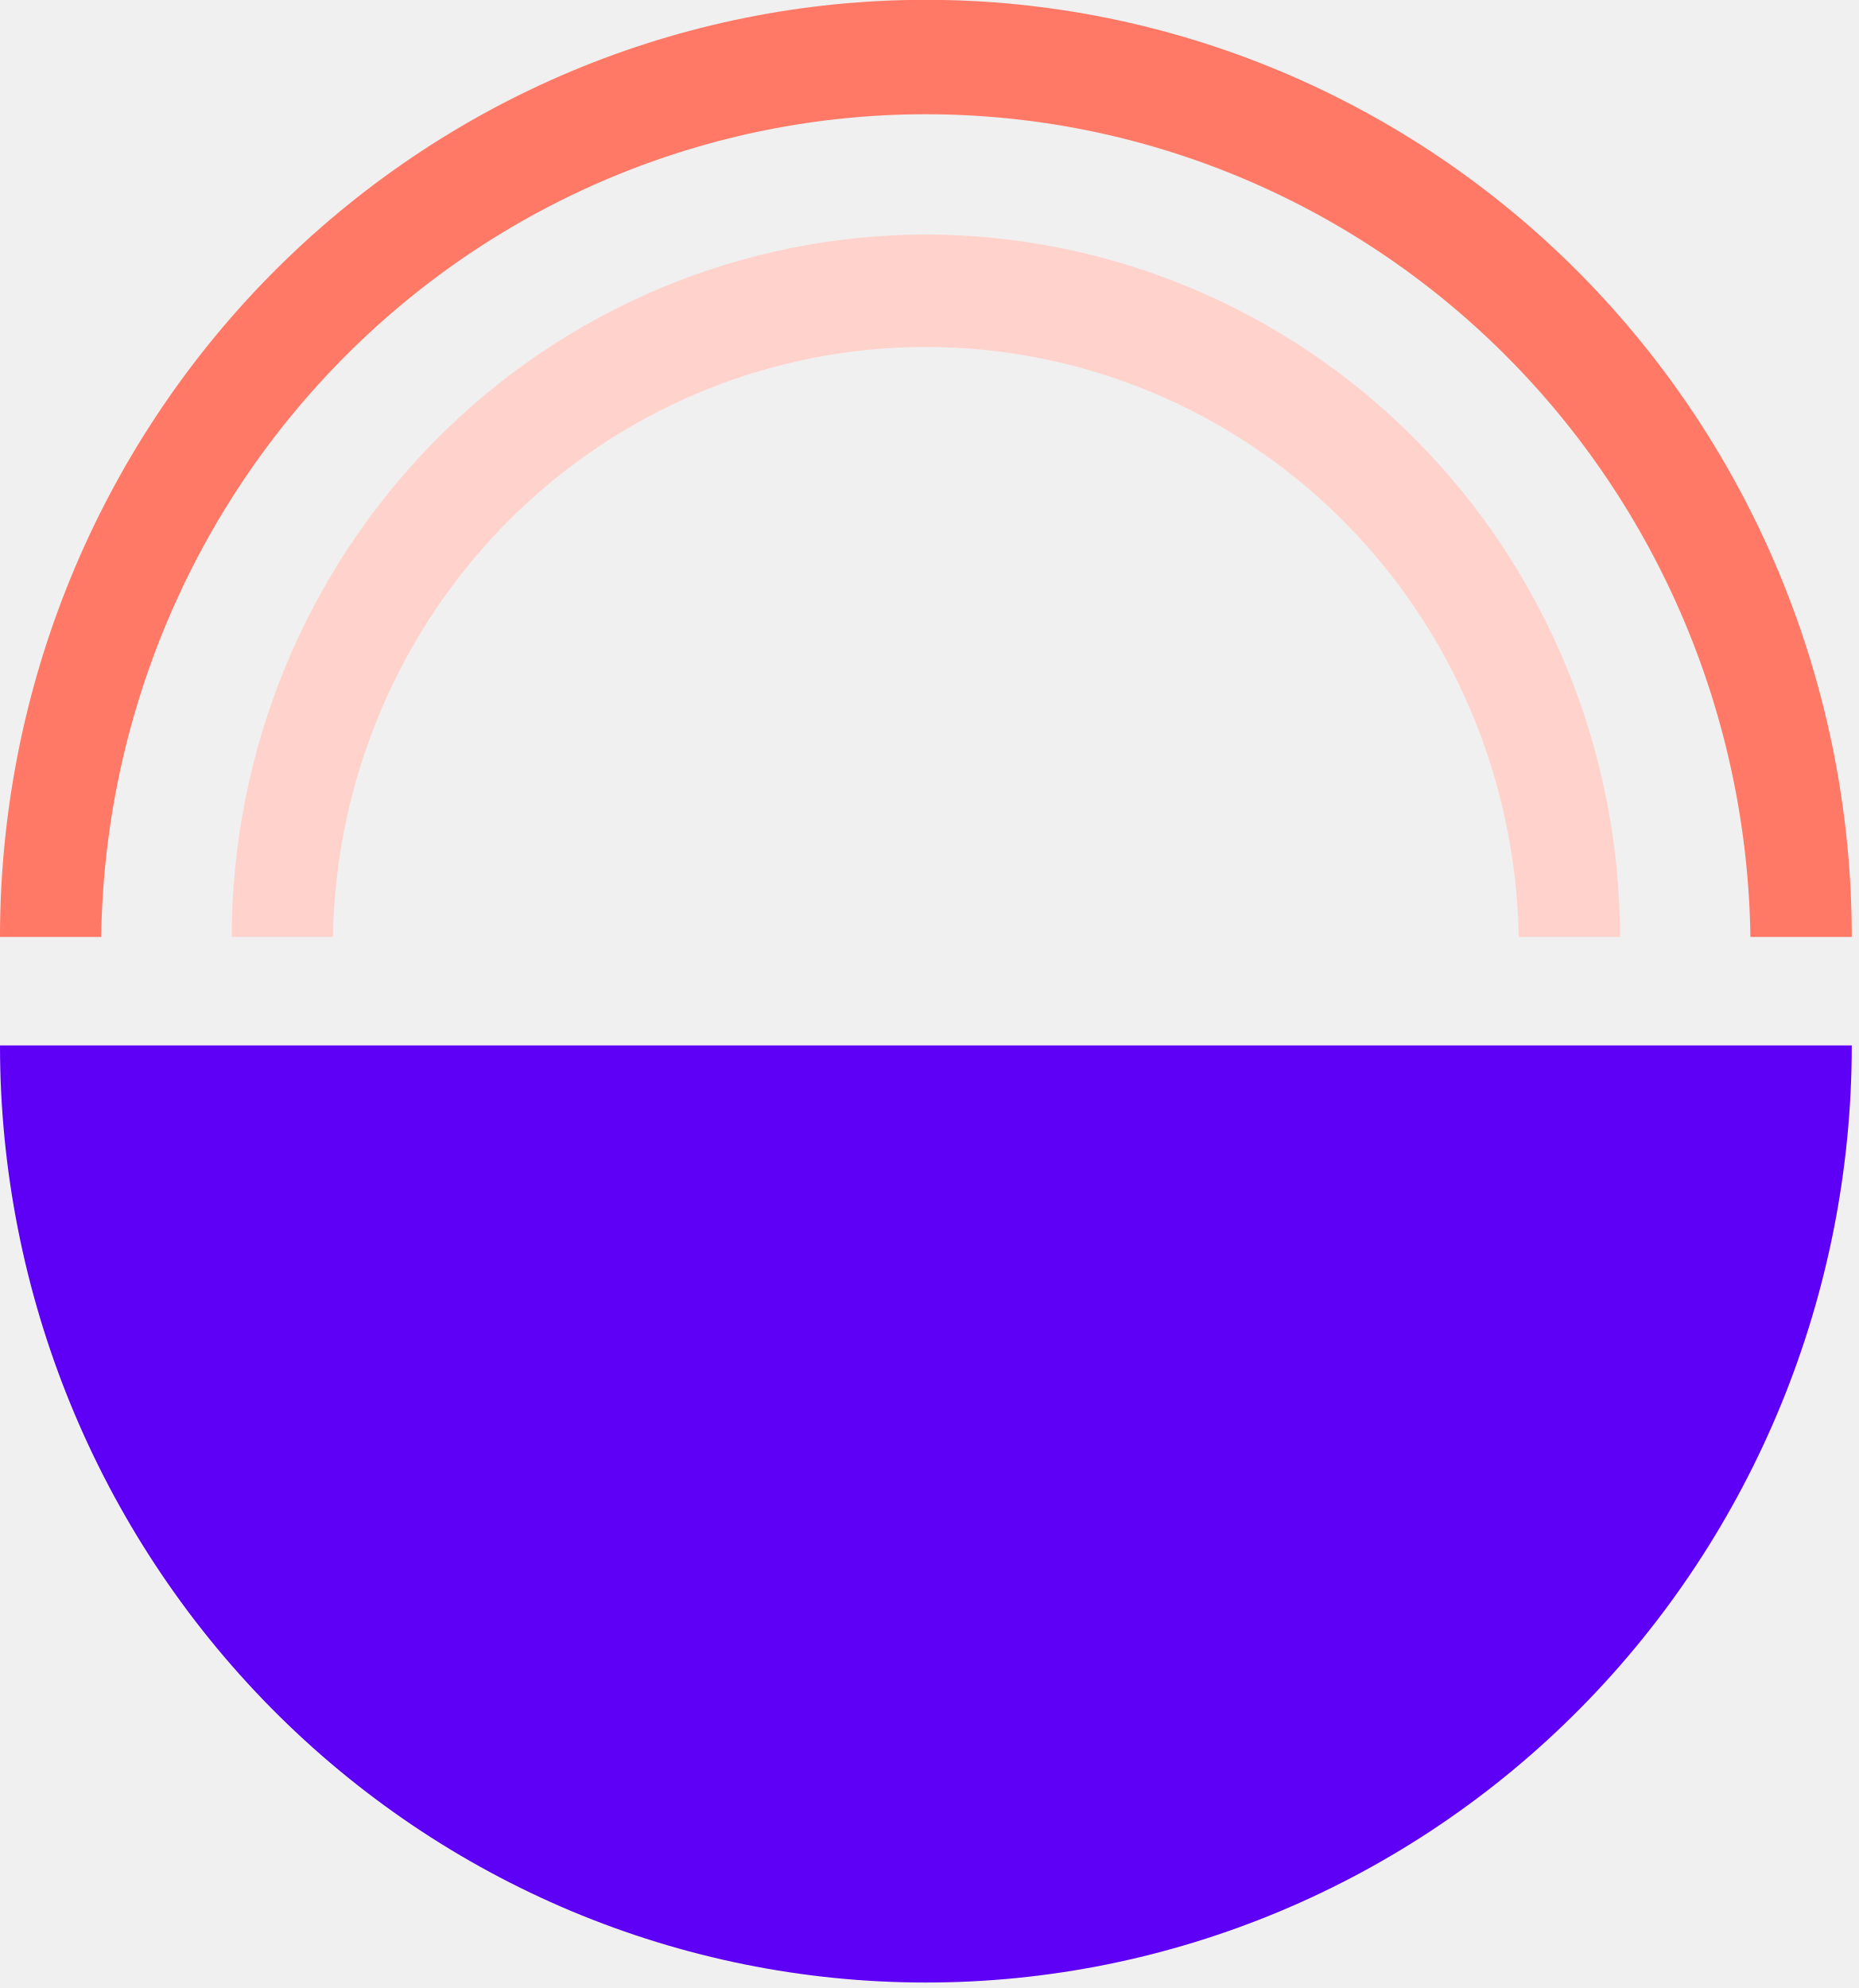
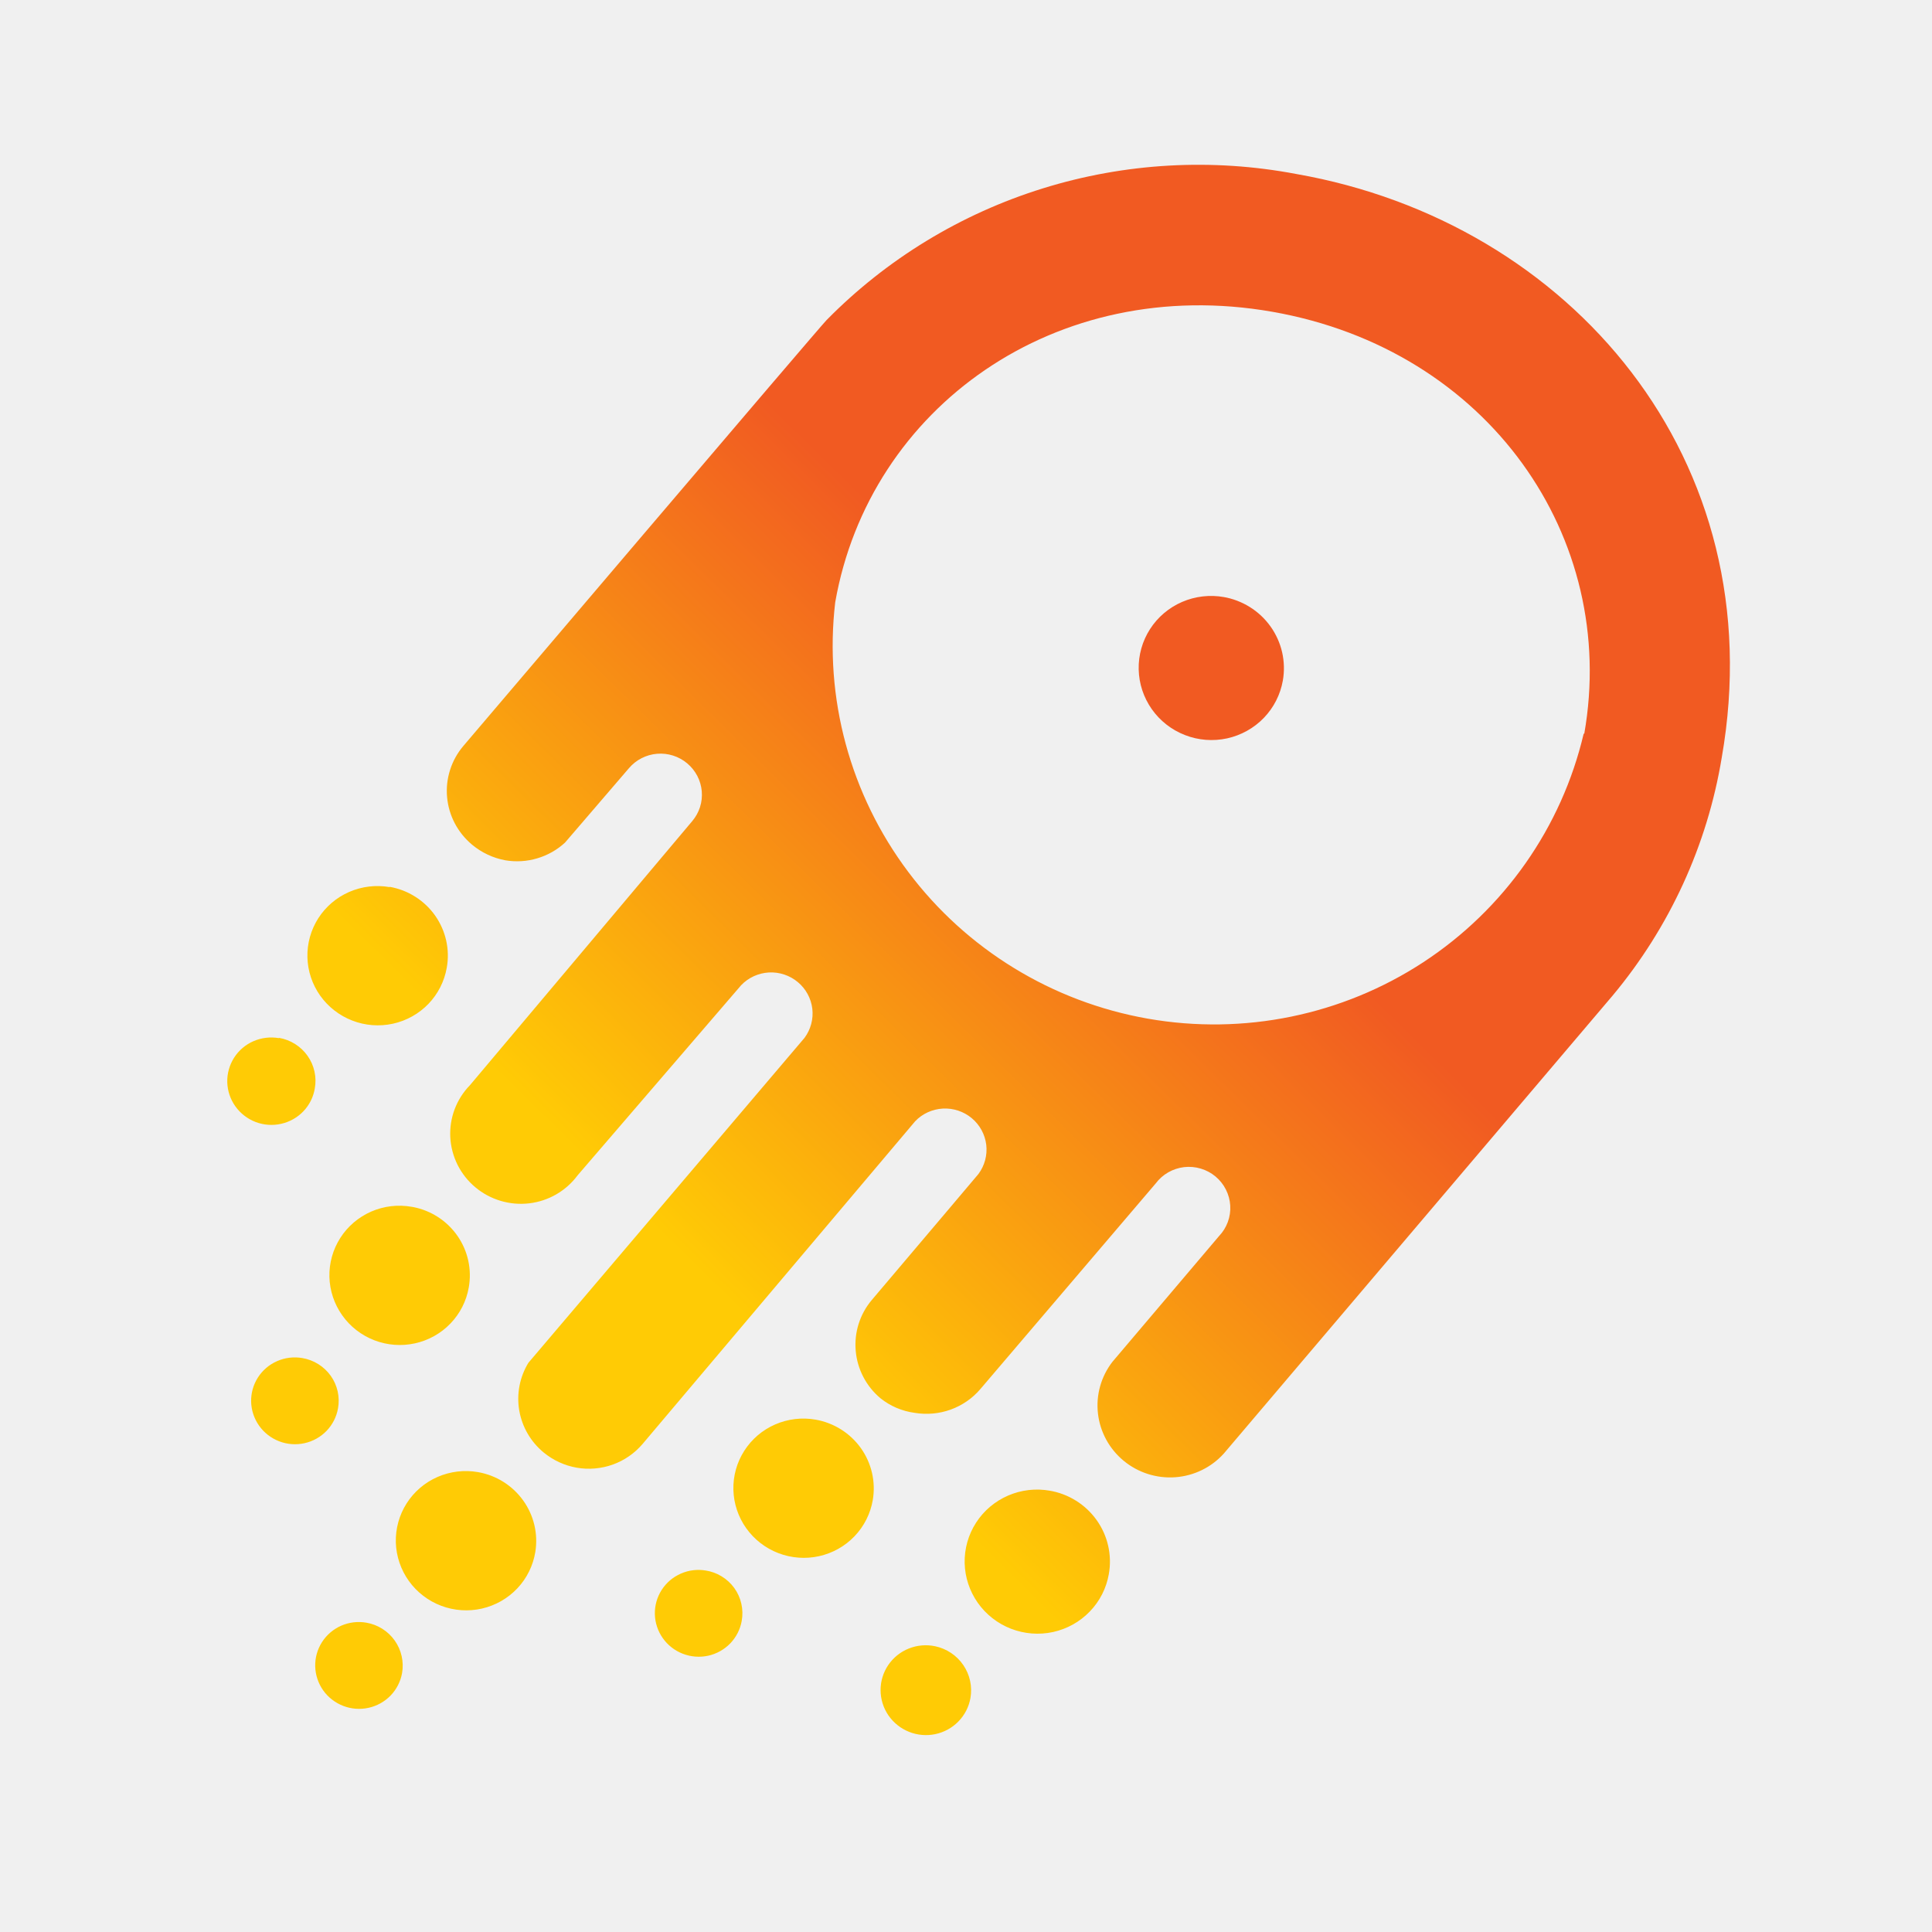
- <svg xmlns="http://www.w3.org/2000/svg" width="72" height="77" viewBox="0 0 72 77" fill="none">
-   <g clip-path="url(#clip0_66_2516)">
-     <path d="M35.865 76.788C26.353 76.788 17.231 72.963 10.505 66.157C3.779 59.35 0 50.117 0 40.491H71.73C71.73 50.117 67.952 59.35 61.226 66.157C54.5 72.963 45.377 76.788 35.865 76.788V76.788Z" fill="#5E00F5" />
-     <path d="M67.804 36.29C67.683 27.797 64.265 19.693 58.288 13.731C52.31 7.768 44.255 4.425 35.862 4.425C27.469 4.425 19.413 7.768 13.436 13.731C7.459 19.693 4.04 27.797 3.92 36.29H0C0 26.664 3.779 17.431 10.505 10.624C17.231 3.817 26.353 -0.007 35.865 -0.007C45.377 -0.007 54.5 3.817 61.226 10.624C67.952 17.431 71.73 26.664 71.73 36.29H67.804Z" fill="#FF7966" />
-     <path d="M35.865 9.084C42.993 9.091 49.828 11.96 54.869 17.06C59.91 22.16 62.745 29.076 62.754 36.29H58.828C58.726 30.194 56.261 24.383 51.965 20.108C47.669 15.834 41.886 13.439 35.862 13.439C29.838 13.439 24.054 15.834 19.759 20.108C15.463 24.383 12.998 30.194 12.896 36.29H8.976C8.985 29.076 11.821 22.16 16.862 17.06C21.903 11.96 28.737 9.091 35.865 9.084Z" fill="#FFD2CC" />
-   </g>
+ <svg xmlns="http://www.w3.org/2000/svg" width="456" height="456" viewBox="0 0 60 60" fill="none">
+   <path d="M27.105 46.585C27.033 47.007 26.836 47.398 26.54 47.708C26.243 48.019 25.86 48.234 25.439 48.328C25.018 48.422 24.579 48.389 24.176 48.235C23.773 48.081 23.425 47.812 23.175 47.461C22.926 47.111 22.787 46.695 22.776 46.267C22.765 45.839 22.882 45.418 23.113 45.057C23.344 44.695 23.677 44.41 24.072 44.238C24.466 44.066 24.904 44.013 25.329 44.088C25.897 44.188 26.403 44.506 26.736 44.974C27.069 45.442 27.201 46.022 27.105 46.585ZM21.929 48.776C21.664 48.729 21.392 48.761 21.146 48.869C20.9 48.976 20.692 49.153 20.548 49.378C20.404 49.603 20.331 49.865 20.337 50.132C20.344 50.398 20.43 50.657 20.585 50.876C20.739 51.094 20.956 51.263 21.206 51.359C21.457 51.456 21.731 51.477 21.993 51.42C22.256 51.362 22.494 51.228 22.68 51.036C22.865 50.843 22.989 50.6 23.035 50.338C23.067 50.161 23.063 49.98 23.023 49.804C22.984 49.629 22.909 49.463 22.803 49.316C22.697 49.17 22.562 49.046 22.408 48.953C22.253 48.859 22.08 48.797 21.901 48.771L21.929 48.776ZM32.609 46.296C32.169 46.217 31.716 46.269 31.308 46.446C30.899 46.623 30.552 46.916 30.312 47.289C30.072 47.661 29.949 48.097 29.958 48.54C29.968 48.983 30.11 49.413 30.366 49.777C30.622 50.14 30.981 50.42 31.397 50.582C31.814 50.743 32.269 50.779 32.704 50.684C33.14 50.588 33.537 50.367 33.845 50.047C34.154 49.727 34.359 49.324 34.435 48.888C34.488 48.597 34.481 48.298 34.416 48.009C34.351 47.72 34.228 47.447 34.056 47.206C33.883 46.964 33.664 46.758 33.411 46.602C33.157 46.444 32.876 46.339 32.581 46.291L32.609 46.296ZM38.013 18.543C37.574 18.464 37.121 18.517 36.712 18.693C36.303 18.87 35.956 19.163 35.716 19.536C35.476 19.909 35.353 20.344 35.363 20.787C35.372 21.23 35.514 21.66 35.77 22.024C36.026 22.387 36.385 22.668 36.802 22.829C37.218 22.991 37.673 23.026 38.109 22.931C38.544 22.835 38.942 22.614 39.25 22.294C39.558 21.975 39.763 21.571 39.84 21.135C39.891 20.844 39.883 20.546 39.818 20.258C39.752 19.969 39.629 19.696 39.457 19.455C39.285 19.214 39.066 19.008 38.813 18.851C38.561 18.694 38.279 18.587 37.986 18.538L38.013 18.543ZM29.04 51.125C28.766 51.068 28.481 51.093 28.222 51.197C27.962 51.301 27.741 51.48 27.585 51.71C27.429 51.941 27.346 52.212 27.347 52.49C27.348 52.768 27.432 53.039 27.589 53.27C27.747 53.5 27.969 53.679 28.229 53.783C28.489 53.888 28.774 53.912 29.048 53.855C29.322 53.797 29.572 53.66 29.766 53.46C29.961 53.26 30.09 53.007 30.138 52.734C30.201 52.377 30.121 52.01 29.916 51.71C29.712 51.41 29.397 51.2 29.04 51.125ZM14.846 45.718C14.42 45.643 13.982 45.696 13.586 45.869C13.191 46.042 12.857 46.328 12.627 46.691C12.397 47.053 12.281 47.476 12.293 47.904C12.306 48.333 12.447 48.749 12.698 49.099C12.949 49.449 13.299 49.717 13.704 49.87C14.108 50.022 14.549 50.052 14.97 49.955C15.391 49.858 15.773 49.639 16.068 49.326C16.363 49.013 16.556 48.62 16.625 48.197C16.716 47.636 16.58 47.061 16.247 46.597C15.914 46.133 15.411 45.817 14.846 45.718ZM11.38 50.394C11.116 50.348 10.843 50.38 10.597 50.487C10.352 50.595 10.144 50.772 10 50.997C9.856 51.222 9.783 51.484 9.789 51.751C9.796 52.017 9.882 52.276 10.036 52.495C10.191 52.713 10.407 52.881 10.658 52.978C10.909 53.075 11.183 53.096 11.445 53.038C11.707 52.981 11.946 52.847 12.132 52.655C12.317 52.462 12.441 52.219 12.487 51.957C12.548 51.605 12.466 51.242 12.259 50.949C12.052 50.656 11.736 50.456 11.38 50.394ZM12.783 37.478C12.359 37.403 11.921 37.455 11.527 37.627C11.133 37.8 10.799 38.084 10.569 38.444C10.338 38.805 10.22 39.226 10.23 39.654C10.241 40.081 10.379 40.497 10.627 40.847C10.875 41.198 11.222 41.468 11.624 41.623C12.027 41.778 12.466 41.812 12.887 41.719C13.307 41.627 13.691 41.413 13.988 41.104C14.286 40.795 14.484 40.406 14.558 39.984C14.658 39.425 14.532 38.849 14.207 38.381C13.882 37.913 13.383 37.59 12.821 37.484L12.783 37.478ZM9.391 42.176C9.126 42.13 8.854 42.162 8.608 42.27C8.362 42.377 8.154 42.554 8.01 42.779C7.866 43.004 7.793 43.266 7.799 43.533C7.806 43.799 7.892 44.058 8.047 44.277C8.201 44.495 8.418 44.663 8.668 44.76C8.919 44.857 9.193 44.878 9.455 44.82C9.717 44.763 9.956 44.629 10.142 44.437C10.327 44.244 10.451 44.001 10.497 43.739C10.529 43.564 10.525 43.385 10.487 43.212C10.448 43.038 10.376 42.874 10.273 42.729C10.17 42.584 10.039 42.46 9.887 42.365C9.736 42.27 9.567 42.206 9.391 42.176ZM12.1 27.55C11.675 27.476 11.238 27.528 10.844 27.7C10.449 27.872 10.116 28.156 9.885 28.517C9.654 28.878 9.537 29.298 9.547 29.726C9.557 30.154 9.695 30.569 9.943 30.92C10.192 31.27 10.539 31.54 10.941 31.695C11.343 31.851 11.782 31.884 12.203 31.792C12.624 31.7 13.007 31.485 13.305 31.177C13.602 30.868 13.8 30.478 13.874 30.057C13.925 29.776 13.919 29.489 13.857 29.211C13.795 28.932 13.678 28.669 13.514 28.435C13.349 28.201 13.139 28.002 12.897 27.849C12.655 27.695 12.384 27.591 12.101 27.541L12.1 27.55ZM8.661 32.24C8.394 32.194 8.119 32.227 7.871 32.335C7.623 32.443 7.414 32.622 7.269 32.849C7.125 33.076 7.051 33.341 7.058 33.61C7.066 33.879 7.153 34.14 7.31 34.359C7.467 34.579 7.686 34.748 7.939 34.845C8.192 34.941 8.468 34.961 8.733 34.901C8.997 34.842 9.237 34.706 9.423 34.511C9.609 34.316 9.732 34.07 9.776 33.805C9.808 33.629 9.805 33.449 9.766 33.274C9.727 33.099 9.654 32.934 9.55 32.788C9.447 32.642 9.315 32.517 9.162 32.421C9.01 32.326 8.84 32.261 8.662 32.231L8.661 32.24ZM53.469 23.535C53.02 26.25 51.852 28.797 50.085 30.915L38.006 45.142C37.619 45.572 37.079 45.835 36.499 45.877C35.92 45.919 35.346 45.736 34.898 45.367C34.45 44.998 34.163 44.471 34.098 43.898C34.032 43.325 34.194 42.75 34.547 42.293L37.858 38.388C37.978 38.262 38.071 38.113 38.131 37.95C38.191 37.787 38.217 37.614 38.206 37.44C38.196 37.267 38.15 37.097 38.071 36.942C37.993 36.787 37.883 36.649 37.749 36.537C37.614 36.425 37.459 36.342 37.291 36.292C37.123 36.242 36.947 36.226 36.773 36.246C36.6 36.267 36.432 36.322 36.281 36.408C36.129 36.495 35.997 36.612 35.893 36.751L30.451 43.133C30.206 43.423 29.887 43.644 29.528 43.775C29.169 43.905 28.782 43.94 28.404 43.877C28.016 43.825 27.649 43.669 27.343 43.424C26.901 43.053 26.625 42.524 26.575 41.952C26.524 41.381 26.703 40.813 27.073 40.374L29.491 37.519L30.386 36.46C30.58 36.199 30.667 35.875 30.629 35.552C30.59 35.23 30.429 34.934 30.178 34.725C29.927 34.516 29.605 34.41 29.279 34.428C28.952 34.446 28.645 34.587 28.421 34.822L19.954 44.846C19.707 45.135 19.389 45.355 19.03 45.484C18.671 45.612 18.285 45.646 17.908 45.58C17.53 45.513 17.175 45.349 16.88 45.105C16.479 44.773 16.212 44.31 16.125 43.8C16.039 43.289 16.14 42.766 16.409 42.324L24.984 32.233C25.178 31.973 25.265 31.648 25.227 31.326C25.188 31.004 25.027 30.708 24.776 30.499C24.525 30.29 24.203 30.183 23.877 30.201C23.55 30.22 23.243 30.361 23.018 30.596L17.939 36.5C17.761 36.74 17.536 36.941 17.277 37.091C17.018 37.241 16.731 37.336 16.433 37.371C16.135 37.406 15.833 37.379 15.545 37.293C15.258 37.207 14.991 37.064 14.761 36.871C14.531 36.679 14.344 36.442 14.21 36.175C14.077 35.908 14 35.616 13.984 35.319C13.969 35.022 14.015 34.724 14.12 34.446C14.226 34.167 14.388 33.913 14.596 33.7L21.497 25.502C21.605 25.374 21.688 25.226 21.739 25.067C21.79 24.908 21.808 24.74 21.794 24.573C21.78 24.407 21.732 24.244 21.655 24.096C21.577 23.947 21.471 23.815 21.342 23.707C21.082 23.488 20.745 23.381 20.406 23.409C20.067 23.437 19.753 23.598 19.534 23.855L17.547 26.168C17.302 26.394 17.007 26.561 16.686 26.656C16.366 26.752 16.027 26.773 15.696 26.718C15.314 26.648 14.957 26.48 14.66 26.232C14.439 26.047 14.257 25.822 14.123 25.567C13.99 25.313 13.909 25.035 13.884 24.75C13.859 24.465 13.891 24.178 13.979 23.906C14.066 23.633 14.207 23.381 14.393 23.163C14.393 23.163 25.574 10.013 25.674 9.936C27.537 8.044 29.843 6.64 32.388 5.85C34.933 5.059 37.638 4.906 40.26 5.404C48.768 6.897 55.093 14.278 53.469 23.535ZM49.201 22.786C50.269 16.701 46.233 10.861 39.51 9.682C32.788 8.503 26.999 12.658 25.938 18.706C25.59 21.68 26.402 24.676 28.208 27.08C30.014 29.484 32.676 31.114 35.65 31.636C38.623 32.157 41.682 31.531 44.199 29.885C46.715 28.238 48.498 25.698 49.183 22.783L49.201 22.786Z" fill="url(#paint0_linear_0_9)" />
  <defs>
-     <clipPath id="clip0_66_2516">
-       <rect width="71.73" height="76.788" fill="white" transform="matrix(1 0 0 -1 0 76.7876)" />
-     </clipPath>
+     <linearGradient id="paint0_linear_0_9" x1="3.609" y1="56.178" x2="47.781" y2="11.189" gradientUnits="userSpaceOnUse">
+       <stop offset="0.39" stop-color="#FFCB05" />
+       <stop offset="0.72" stop-color="#F15A22" />
+     </linearGradient>
  </defs>
</svg>
